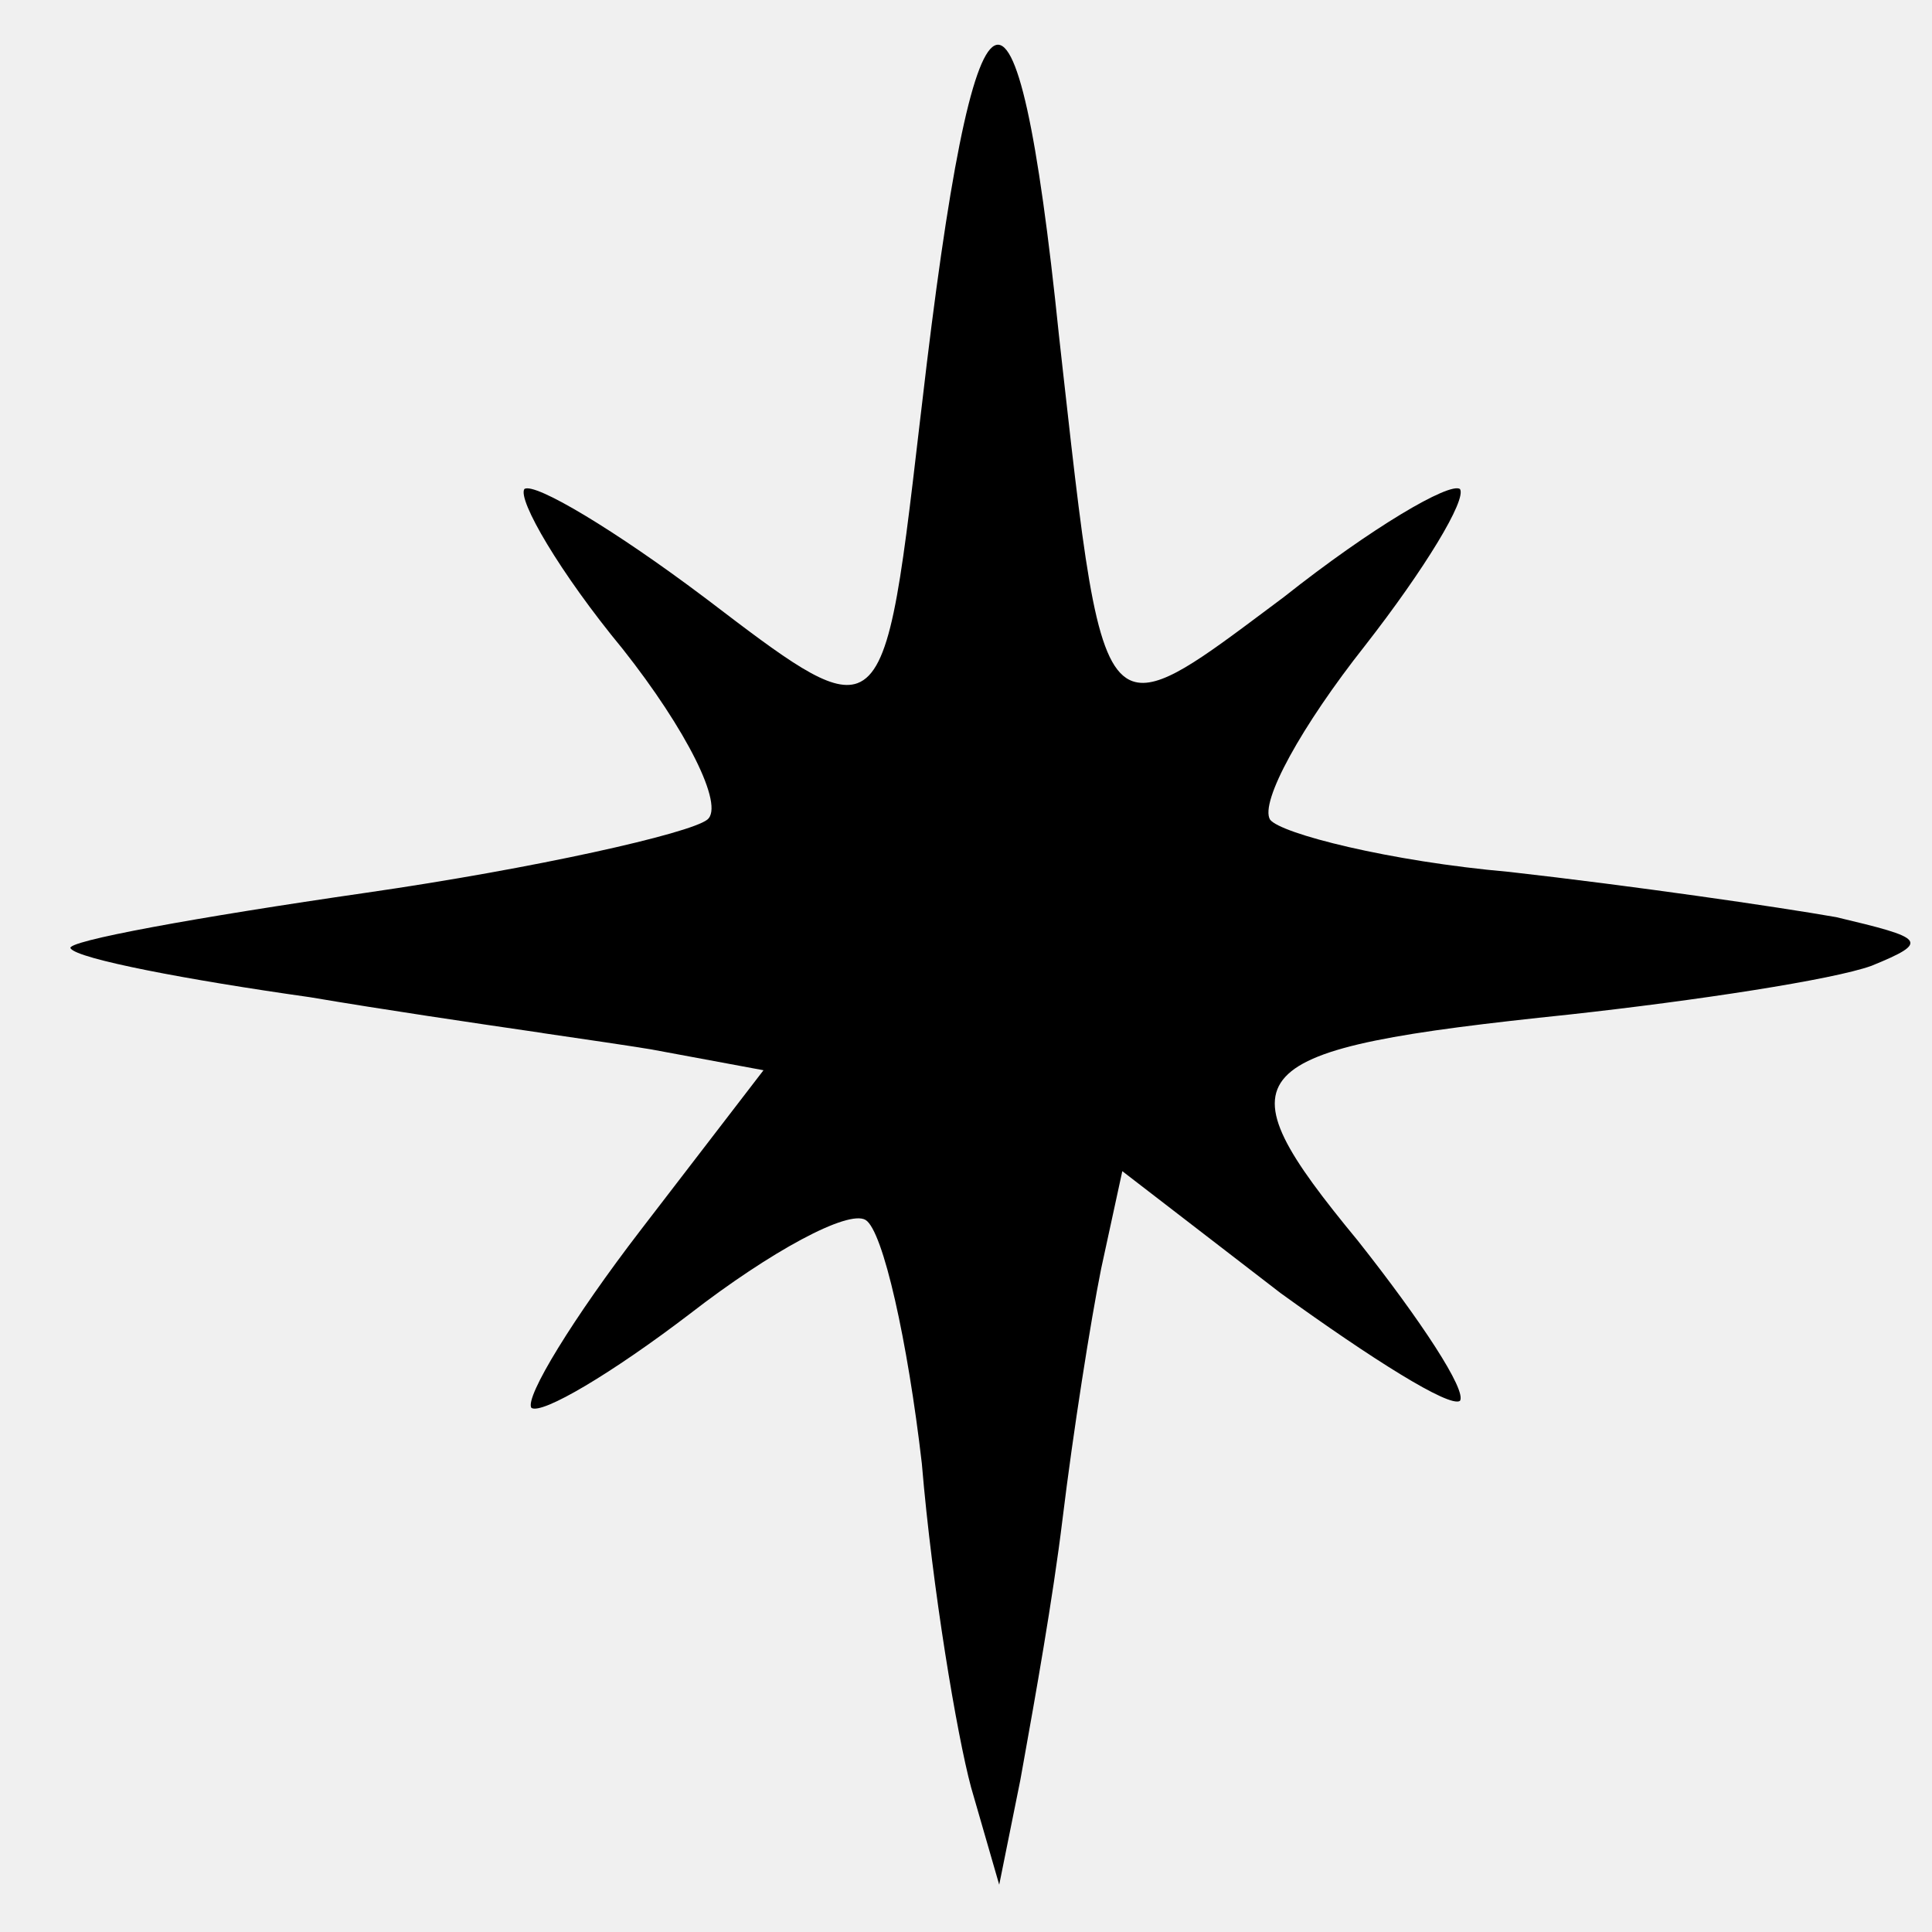
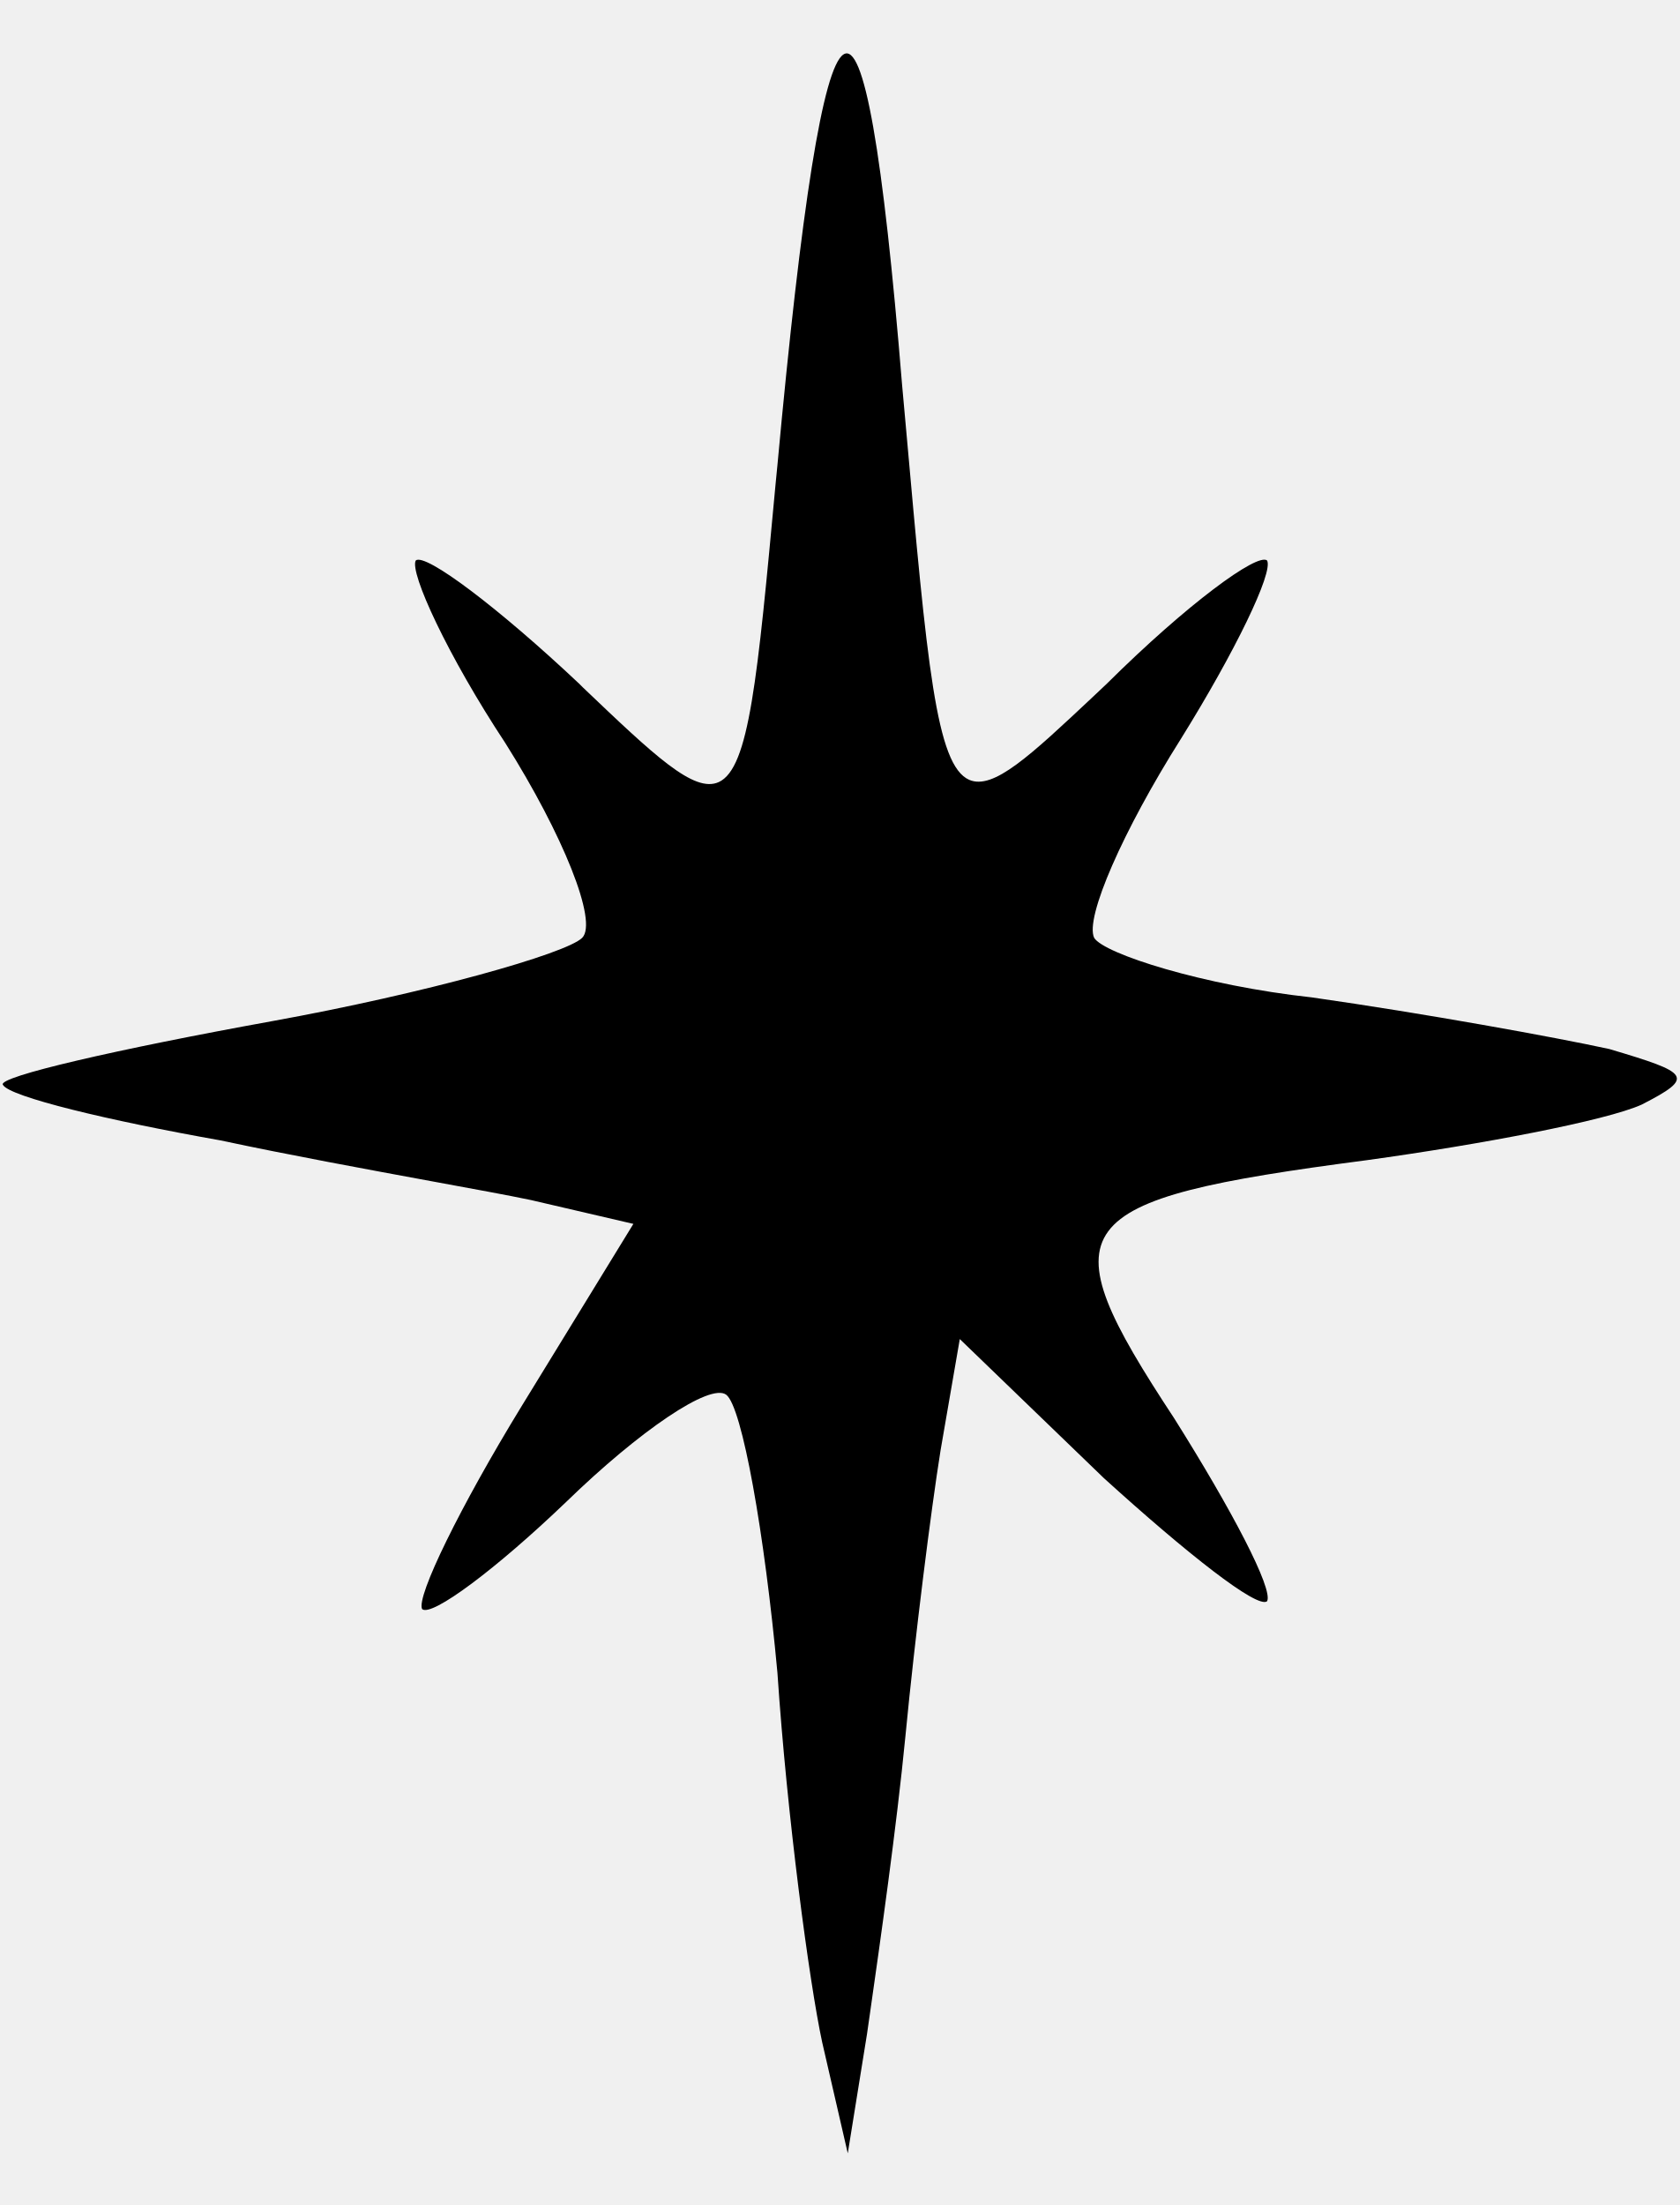
- <svg xmlns="http://www.w3.org/2000/svg" width="21" height="21" viewBox="0 0 21 21" fill="none">
+ <svg xmlns="http://www.w3.org/2000/svg" width="16" height="21" viewBox="0 0 16 21" fill="none">
  <style>
        path {
            fill: black;
        }

        @media (prefers-color-scheme: dark) {
            path {
                fill: white;
            }
        }
    </style>
-   <path d="M11.554 4.038C11.808 6.311 11.915 7.267 12.312 7.405C12.6 7.505 13.039 7.175 13.798 6.607L13.957 6.488C14.913 5.731 15.754 5.24 15.869 5.315C15.945 5.429 15.487 6.185 14.837 7.018C14.149 7.888 13.69 8.72 13.805 8.909C13.919 9.061 15.104 9.363 16.404 9.477C17.742 9.628 19.31 9.855 19.959 9.969C20.915 10.196 20.992 10.233 20.342 10.498C19.921 10.65 18.43 10.877 17.054 11.028C13.422 11.406 13.231 11.633 14.76 13.487C15.448 14.357 15.945 15.114 15.869 15.227C15.754 15.303 14.913 14.773 13.919 14.055L12.199 12.73L11.969 13.79C11.855 14.357 11.664 15.568 11.549 16.514C11.445 17.371 11.247 18.477 11.125 19.156L11.125 19.156L11.09 19.351L10.861 20.486L10.555 19.427C10.402 18.859 10.134 17.27 10.02 15.908C9.867 14.584 9.599 13.374 9.408 13.26C9.217 13.147 8.376 13.601 7.497 14.282C6.655 14.925 5.891 15.379 5.776 15.303C5.7 15.19 6.235 14.319 6.961 13.374L8.299 11.633L7.076 11.406C6.808 11.362 6.388 11.301 5.897 11.229L5.897 11.229L5.896 11.228C5.128 11.116 4.184 10.977 3.368 10.839C2.03 10.65 0.844 10.423 0.768 10.309C0.692 10.233 2.144 9.969 3.979 9.704C5.814 9.439 7.497 9.061 7.688 8.909C7.879 8.758 7.458 7.926 6.77 7.056C6.082 6.223 5.623 5.429 5.7 5.315C5.814 5.24 6.694 5.769 7.649 6.488L7.693 6.521L7.693 6.521C8.551 7.175 9.024 7.535 9.32 7.426C9.683 7.292 9.781 6.454 9.998 4.591L9.998 4.591L10.02 4.407C10.593 -0.549 11.052 -0.813 11.511 3.651L11.554 4.038Z" fill="#0016EC" />
+   <path d="M8.628 4.06C8.831 6.334 8.916 7.289 9.232 7.427C9.462 7.527 9.812 7.198 10.417 6.63L10.544 6.51C11.306 5.754 11.977 5.262 12.069 5.338C12.13 5.451 11.764 6.208 11.246 7.04C10.697 7.91 10.331 8.743 10.422 8.932C10.514 9.083 11.459 9.386 12.495 9.499C13.562 9.651 14.812 9.878 15.33 9.991C16.092 10.218 16.153 10.256 15.635 10.521C15.3 10.672 14.111 10.899 13.014 11.05C10.118 11.429 9.965 11.656 11.185 13.509C11.733 14.38 12.13 15.136 12.069 15.25C11.977 15.325 11.306 14.796 10.514 14.077L9.142 12.753L8.959 13.812C8.868 14.38 8.715 15.59 8.624 16.536C8.541 17.393 8.383 18.5 8.286 19.178L8.286 19.178L8.258 19.373L8.075 20.508L7.831 19.449C7.709 18.882 7.496 17.293 7.405 15.931C7.283 14.607 7.069 13.396 6.917 13.283C6.764 13.169 6.094 13.623 5.393 14.304C4.722 14.947 4.112 15.401 4.021 15.325C3.96 15.212 4.387 14.342 4.966 13.396L6.033 11.656L5.057 11.429C4.843 11.384 4.509 11.323 4.117 11.251L4.117 11.251L4.117 11.251C3.504 11.138 2.751 11 2.101 10.861C1.034 10.672 0.089 10.445 0.028 10.332C-0.033 10.256 1.125 9.991 2.588 9.726C4.051 9.461 5.393 9.083 5.545 8.932C5.698 8.78 5.362 7.948 4.814 7.078C4.265 6.246 3.899 5.451 3.96 5.338C4.051 5.262 4.753 5.792 5.515 6.51L5.549 6.544L5.549 6.544C6.234 7.197 6.611 7.557 6.847 7.448C7.136 7.314 7.214 6.477 7.387 4.614L7.387 4.614L7.405 4.43C7.862 -0.526 8.228 -0.791 8.593 3.673L8.628 4.06Z" fill="#0016EC" />
</svg>
